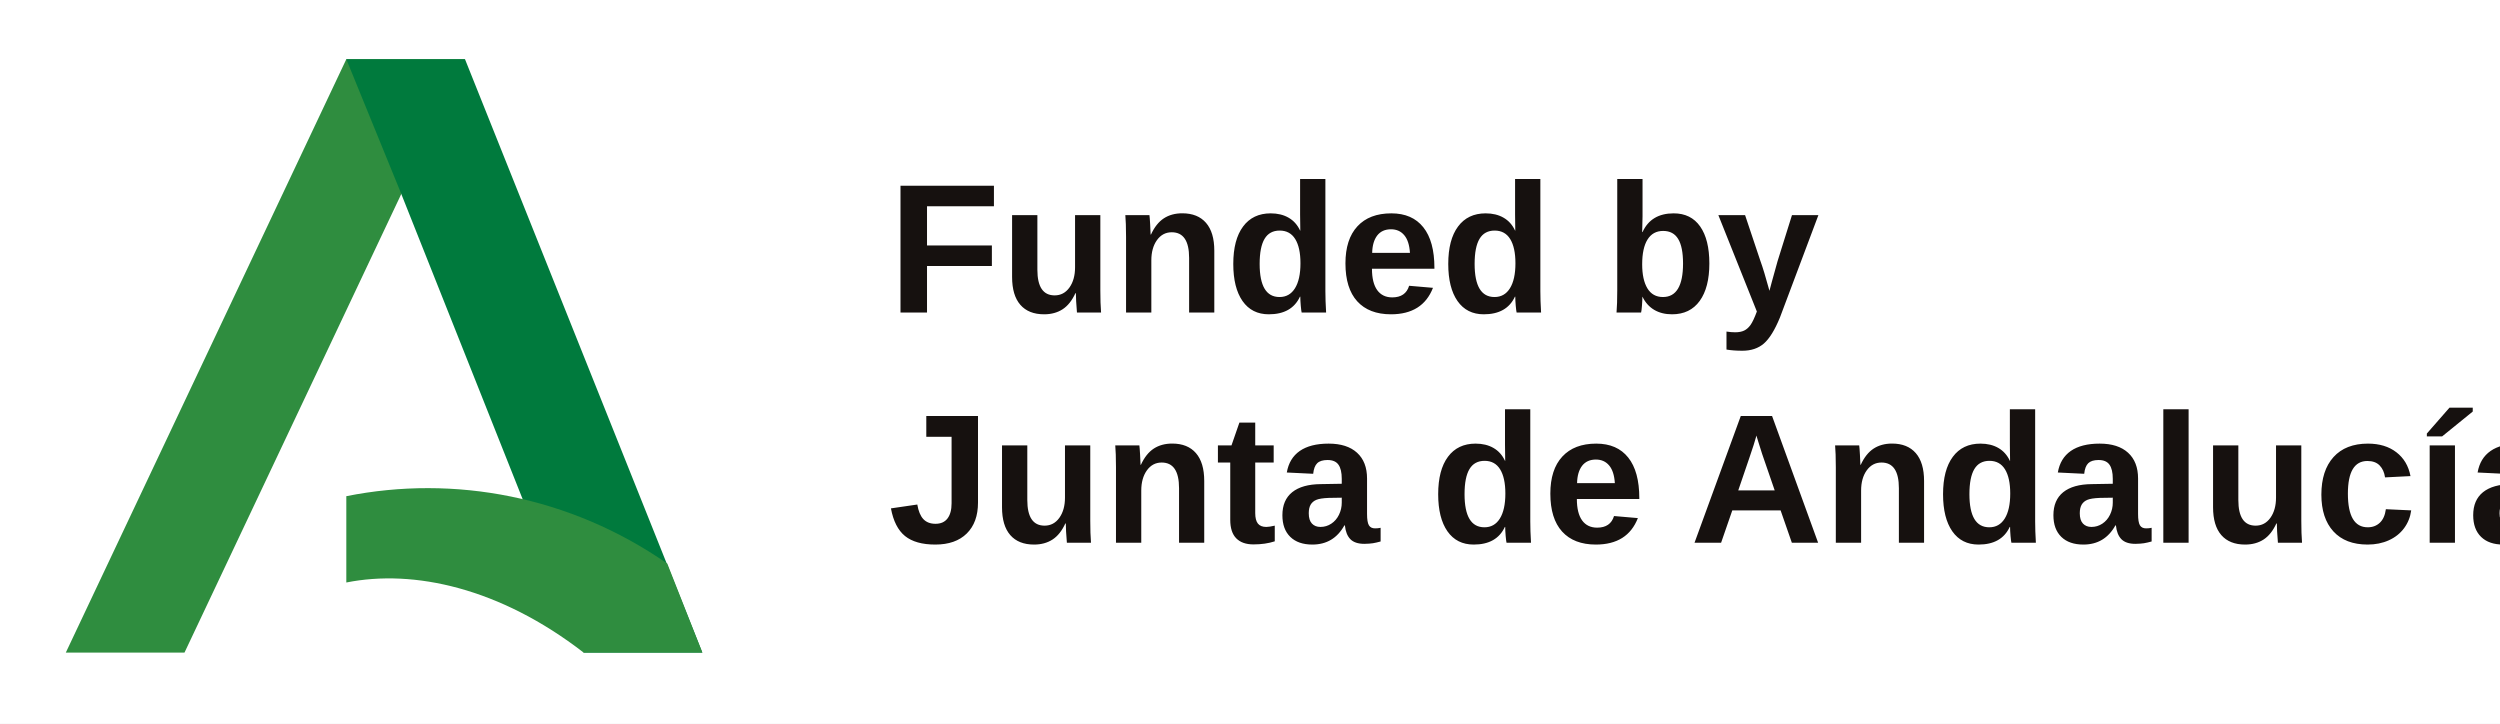
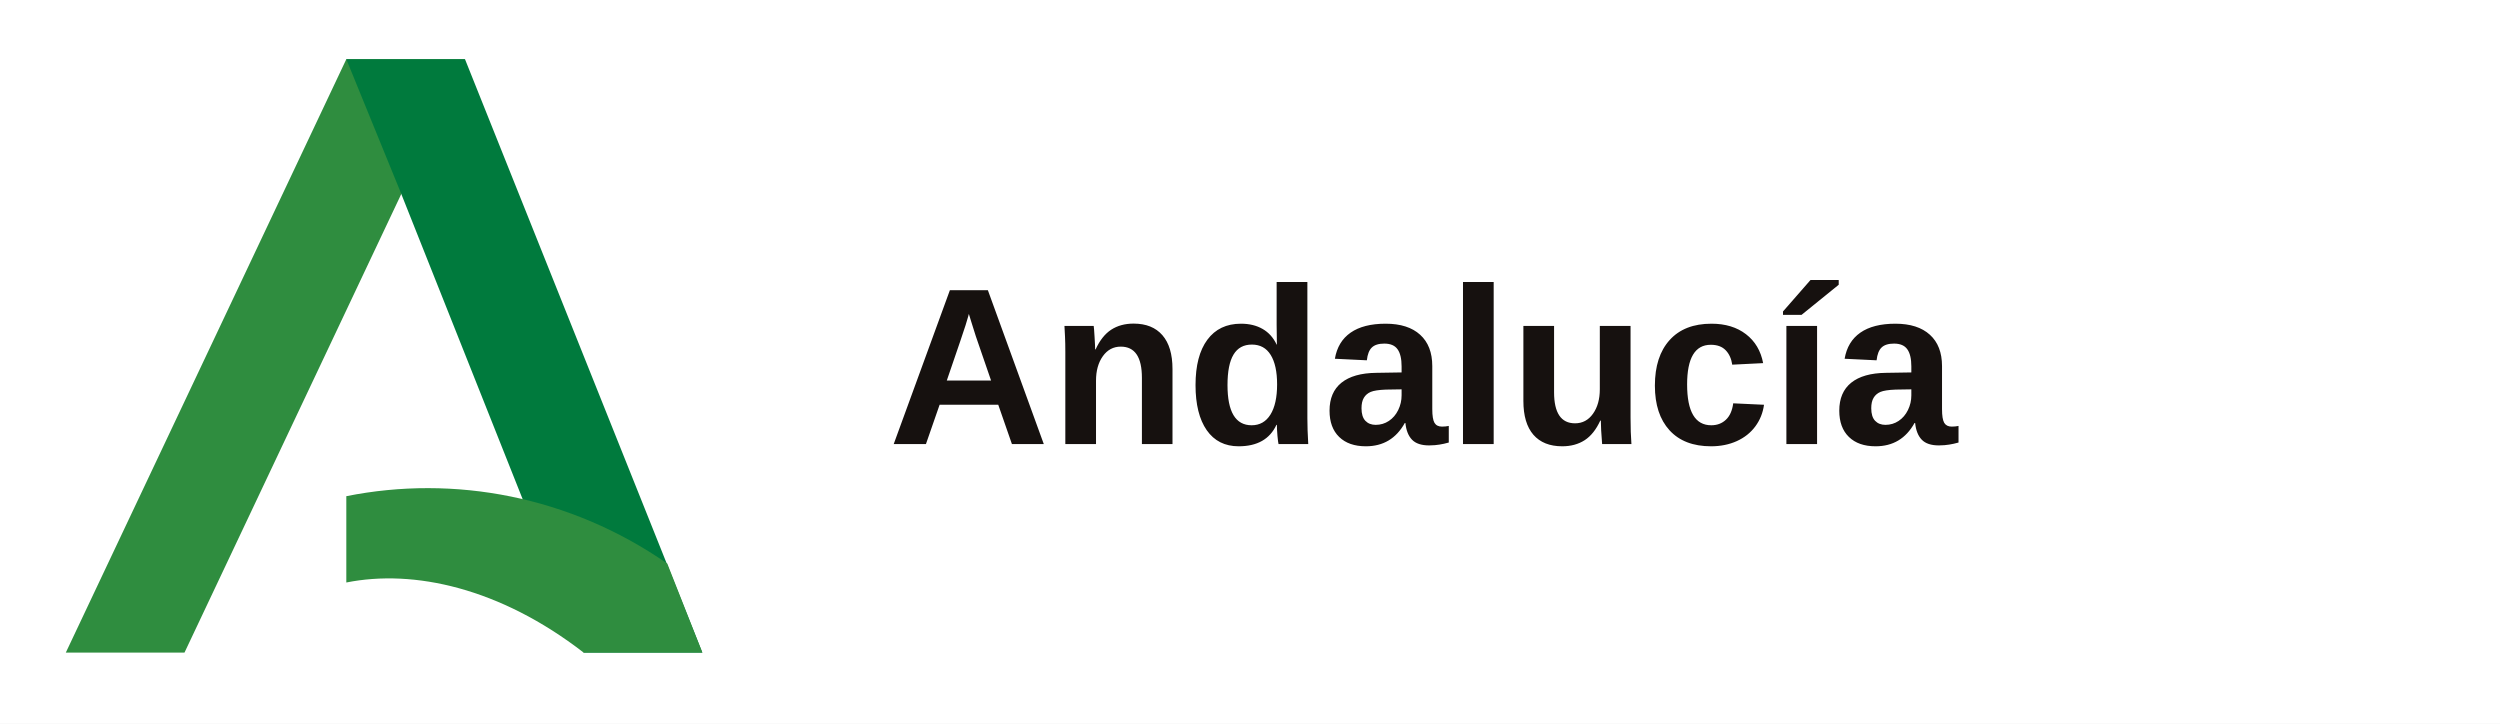
<svg xmlns="http://www.w3.org/2000/svg" viewBox="0 0 760 220" role="img" aria-labelledby="title desc">
  <rect width="760" height="220" fill="#fff" />
  <g transform="translate(20 18) scale(.82)">
    <path d="M0 220 104 0h44L44 220Z" fill="#2f8d3f" />
    <path d="M104 0h44l88 220h-44L124 49Z" fill="#007a3d" />
    <path d="M104 162c40-8 83 0 119 25l13 33h-44c-31-24-63-31-88-26Z" fill="#2f8d3f" />
  </g>
  <g fill="#16110f" font-family="Arial, Helvetica, sans-serif" font-weight="700">
-     <text x="270" y="95" font-size="56">Funded by</text>
-     <text x="270" y="165" font-size="56">Junta de Andalucía</text>
+     <text x="270" y="135" font-size="68">Andalucía</text>
  </g>
</svg>
